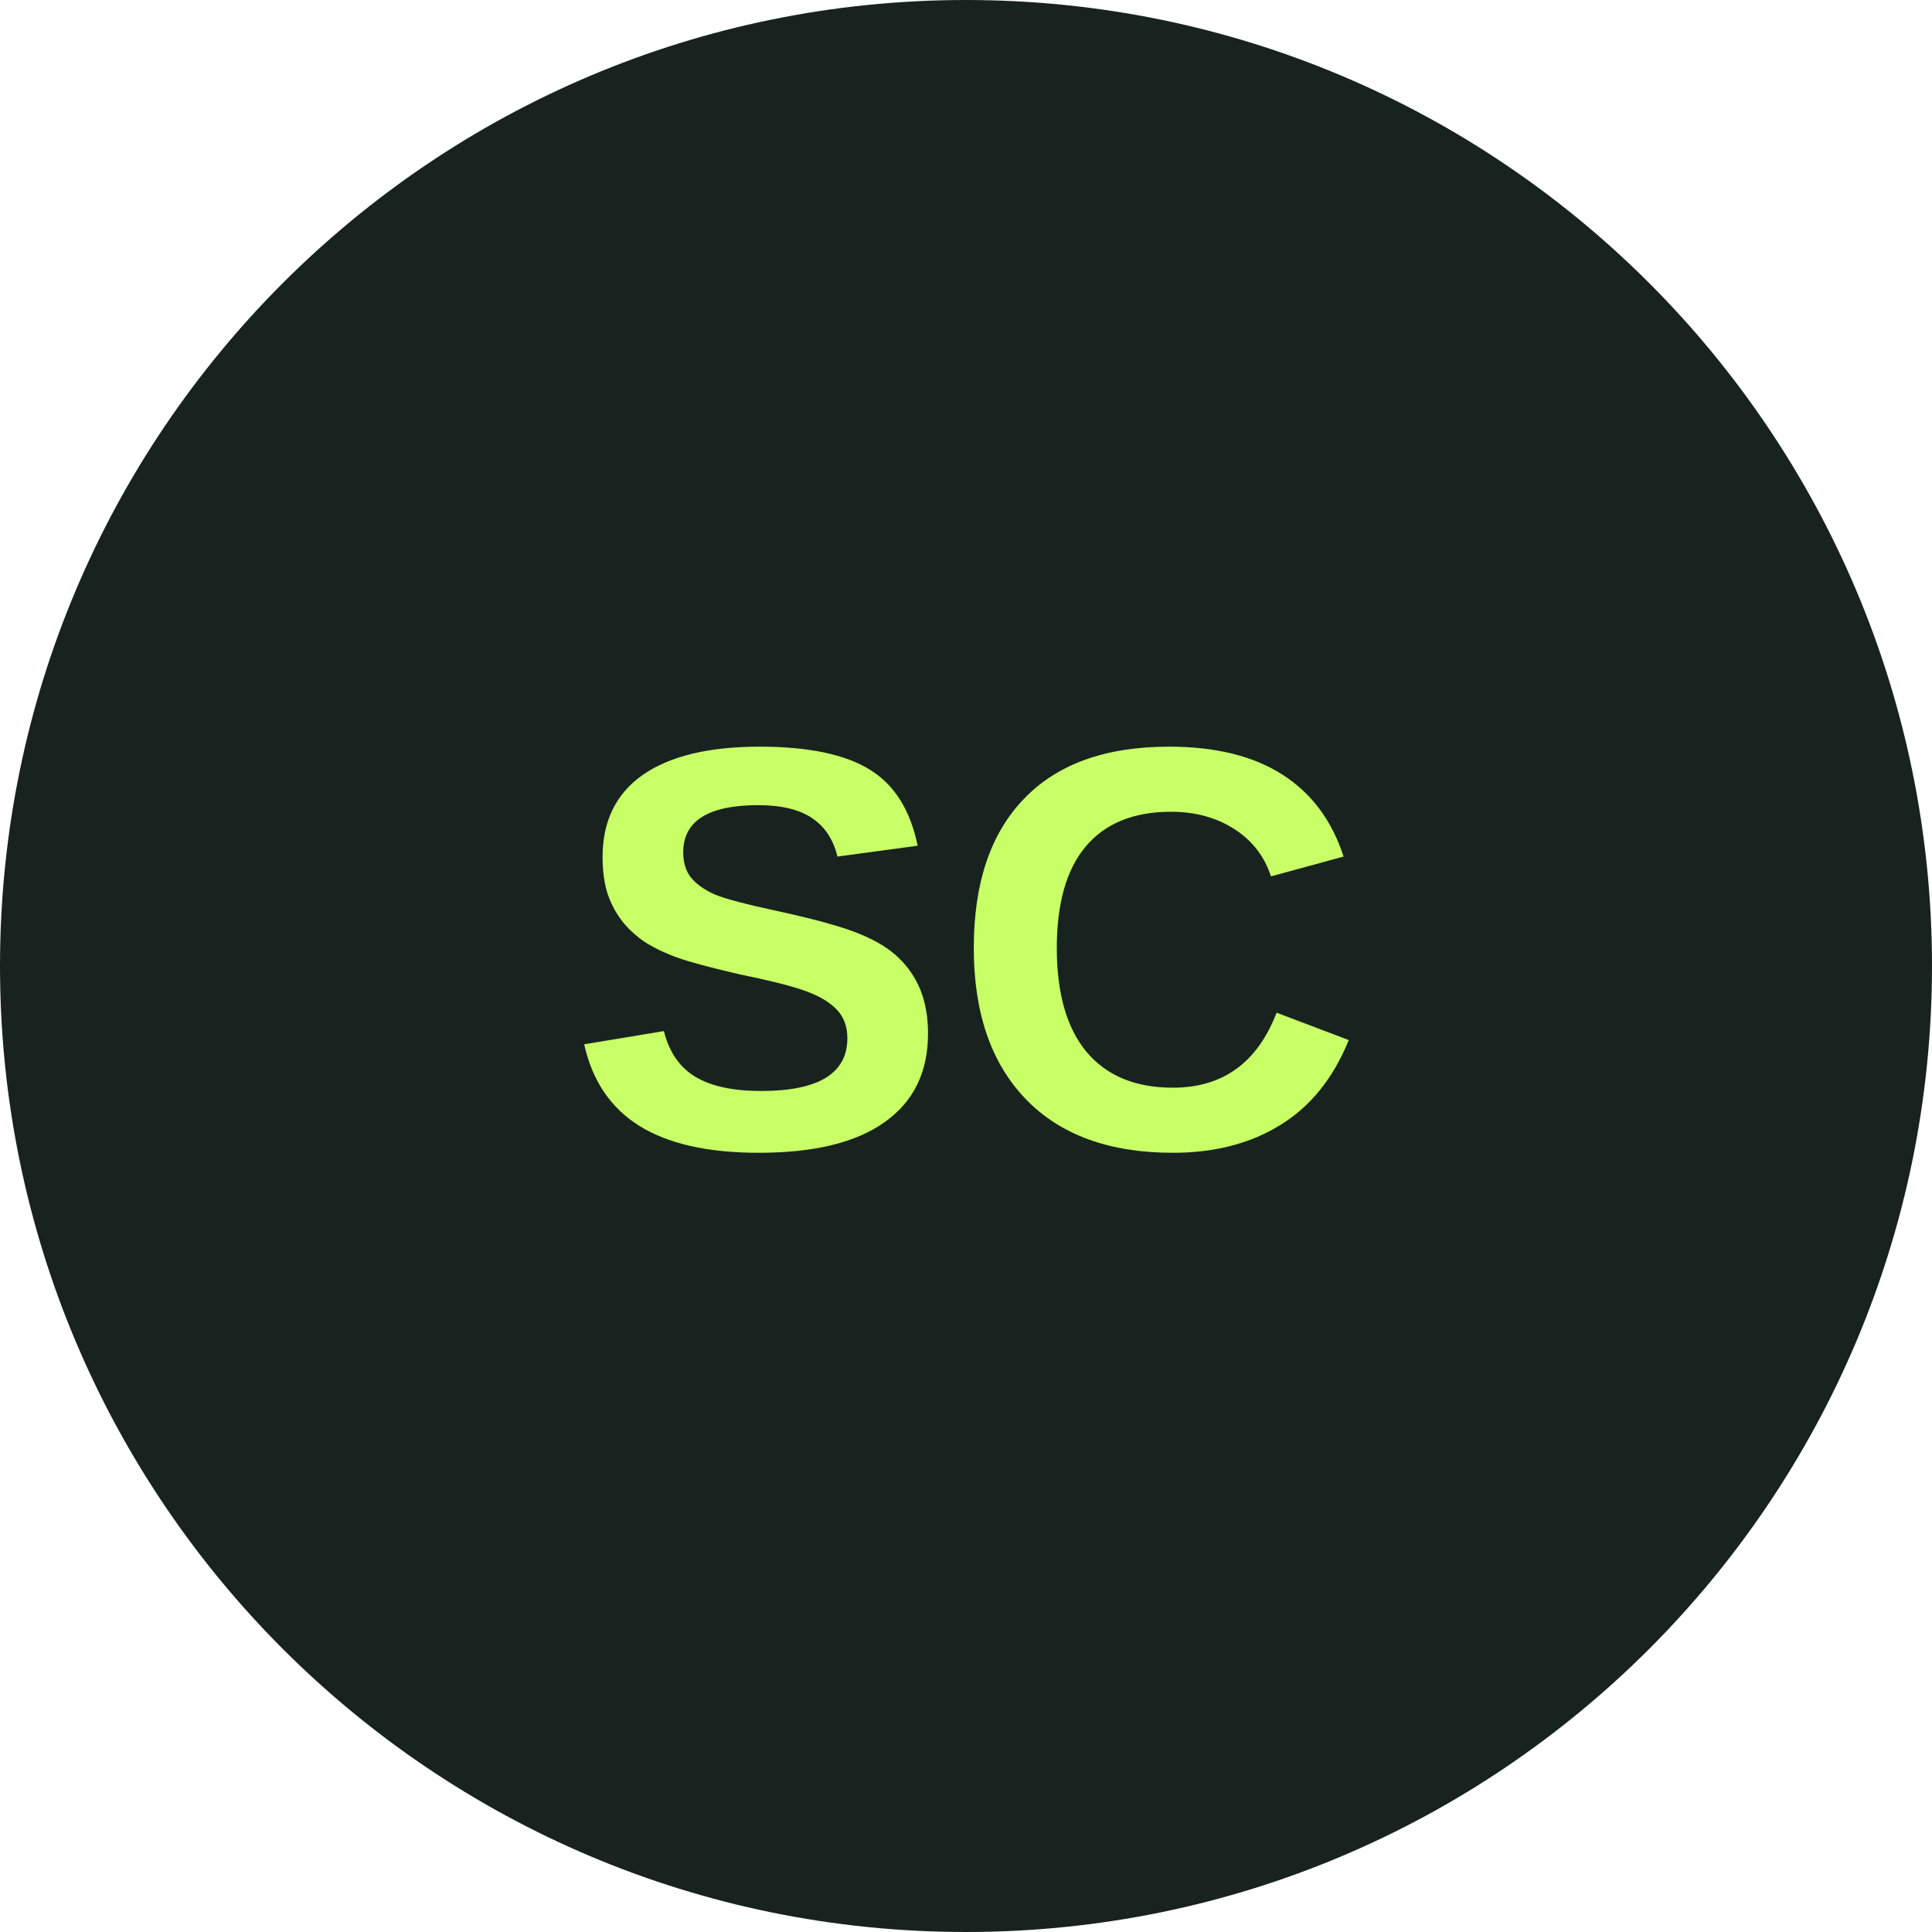
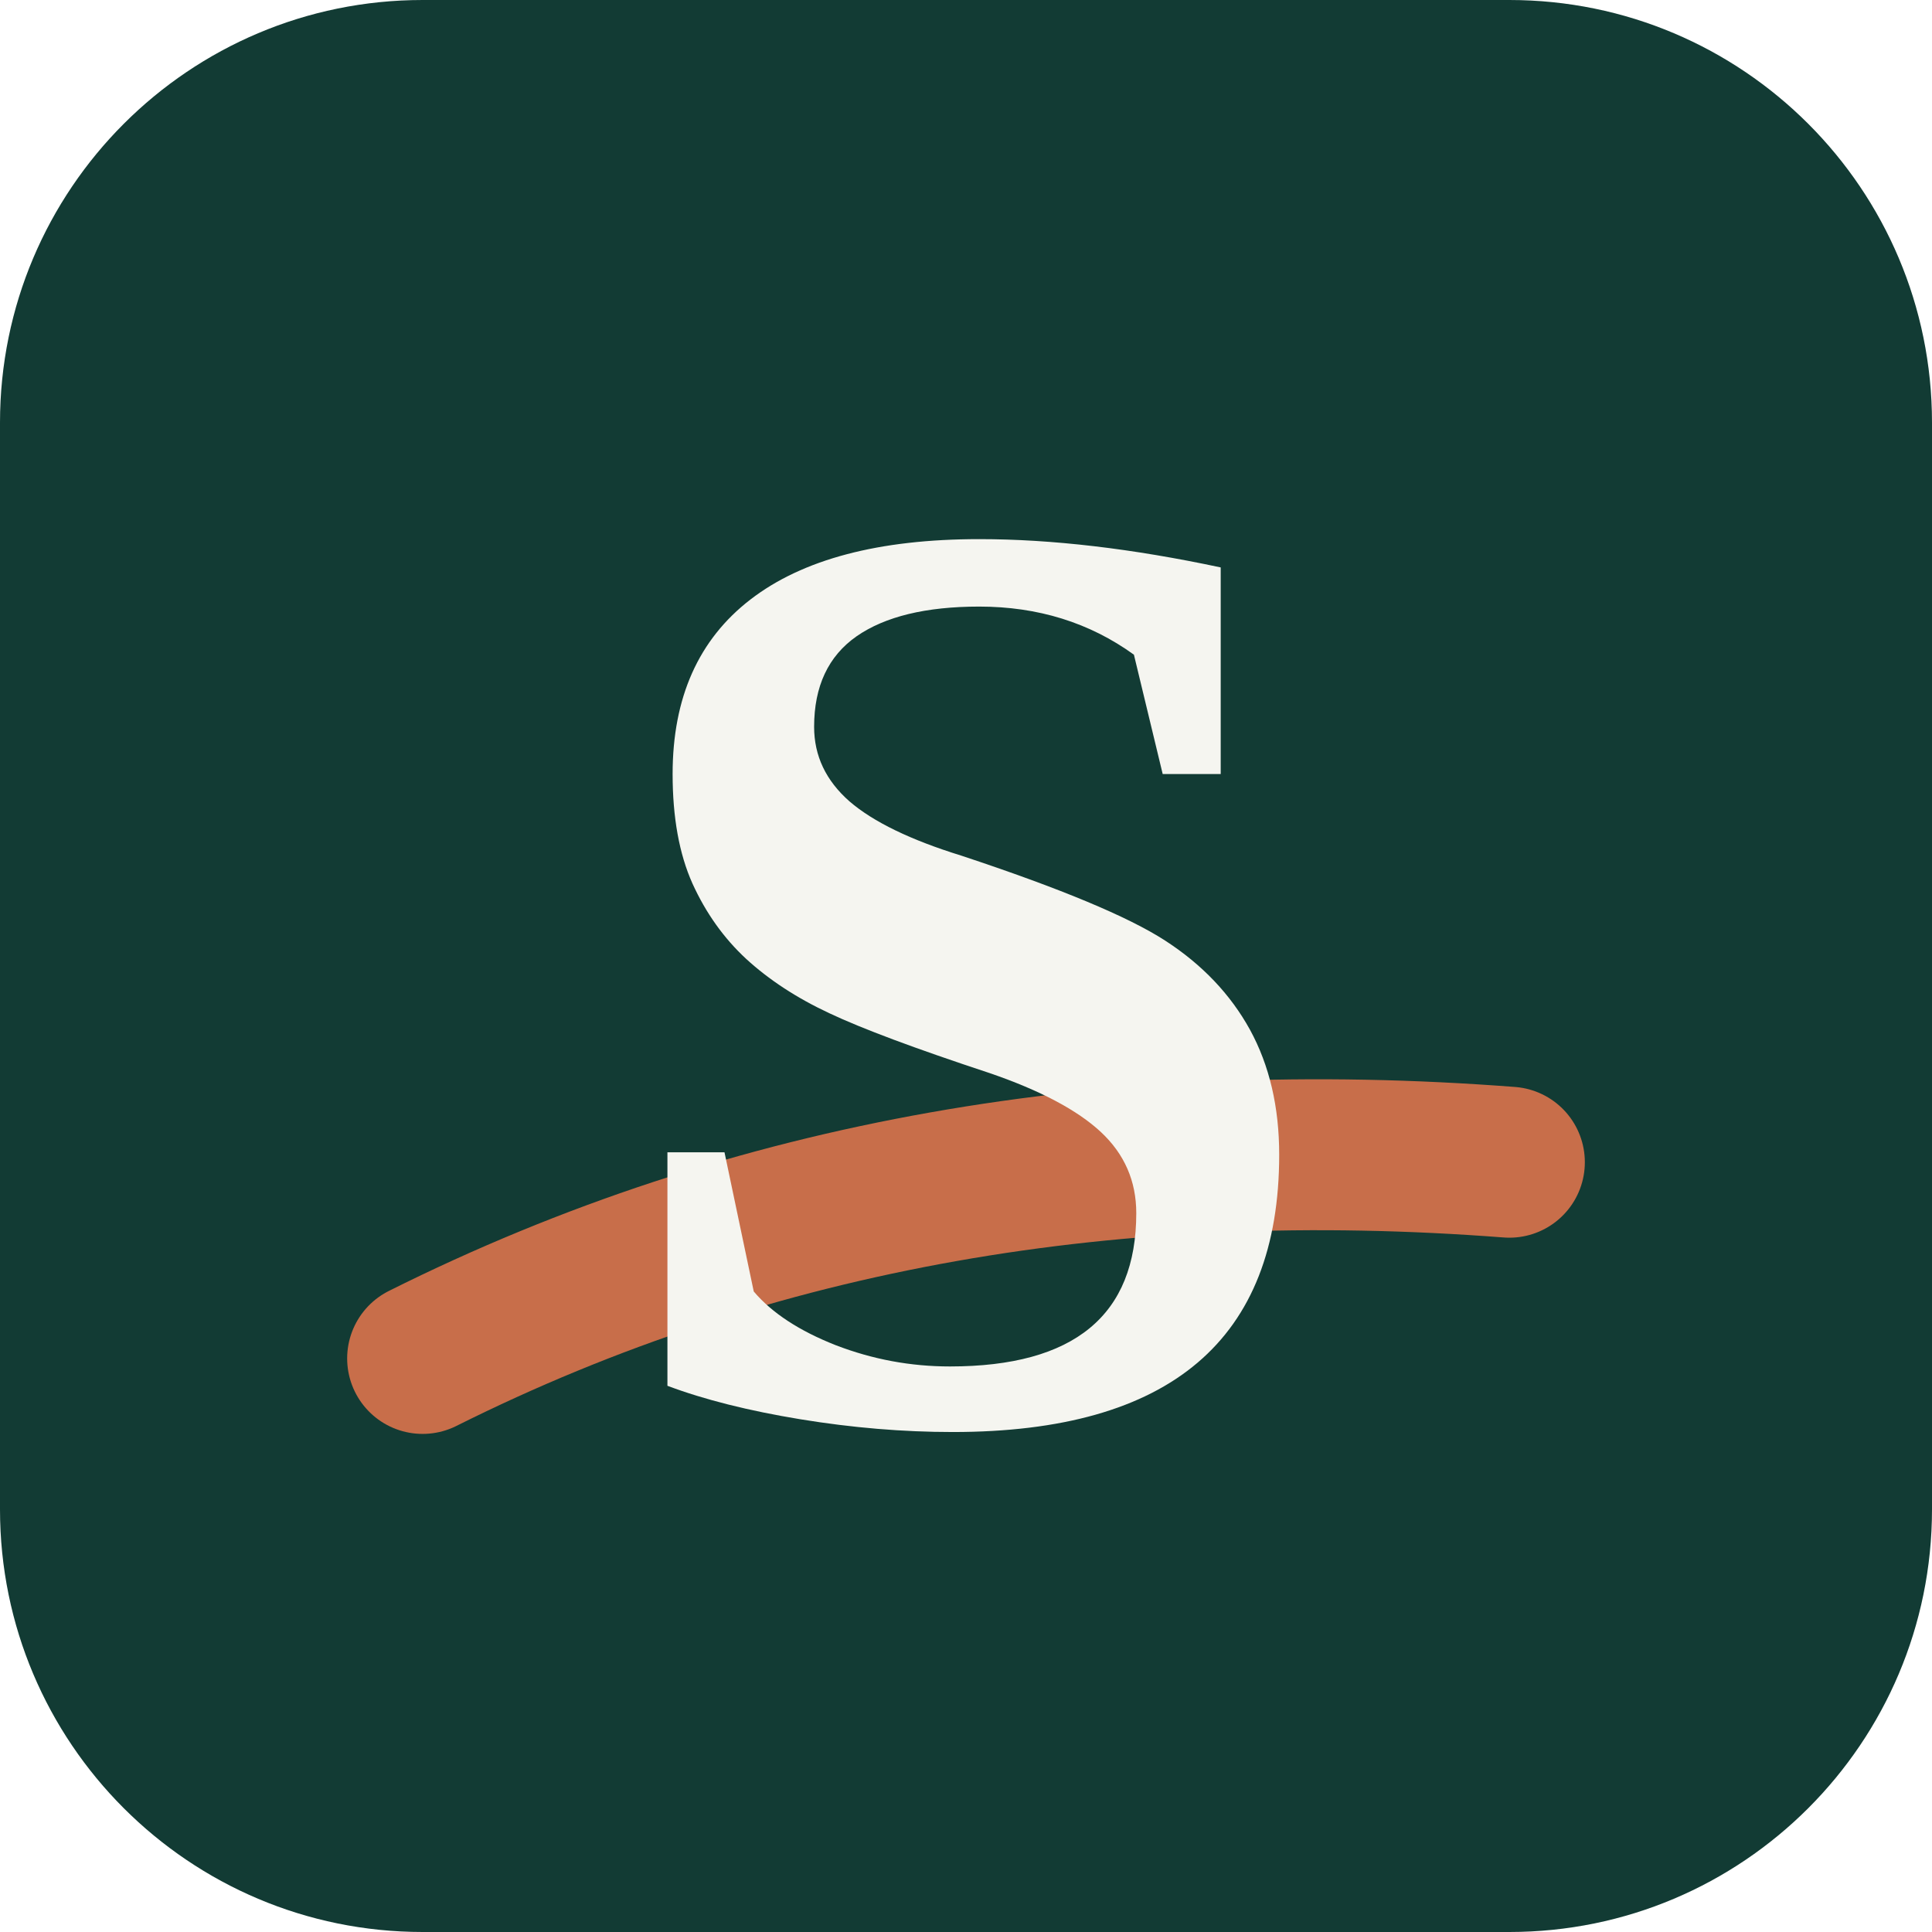
- <svg xmlns="http://www.w3.org/2000/svg" viewBox="0 0 64 64">
-   <rect width="64" height="64" rx="32" fill="#18231f" />
-   <text x="32" y="38" text-anchor="middle" font-family="Arial,sans-serif" font-size="19" font-weight="600" fill="#c9ff66">SC</text>
+ <svg xmlns="http://www.w3.org/2000/svg" viewBox="0 0 64 64" role="img" aria-label="Sheppy Consulting">
+   <rect width="64" height="64" rx="14" fill="#123b34" />
+   <path d="M14 45c11-5.5 23-7.5 36-6.5" fill="none" stroke="#c86e4a" stroke-width="5" stroke-linecap="round" />
+   <text x="32" y="47" fill="#f5f5f0" font-family="Georgia, 'Times New Roman', serif" font-size="44" font-weight="700" text-anchor="middle">S</text>
</svg>
